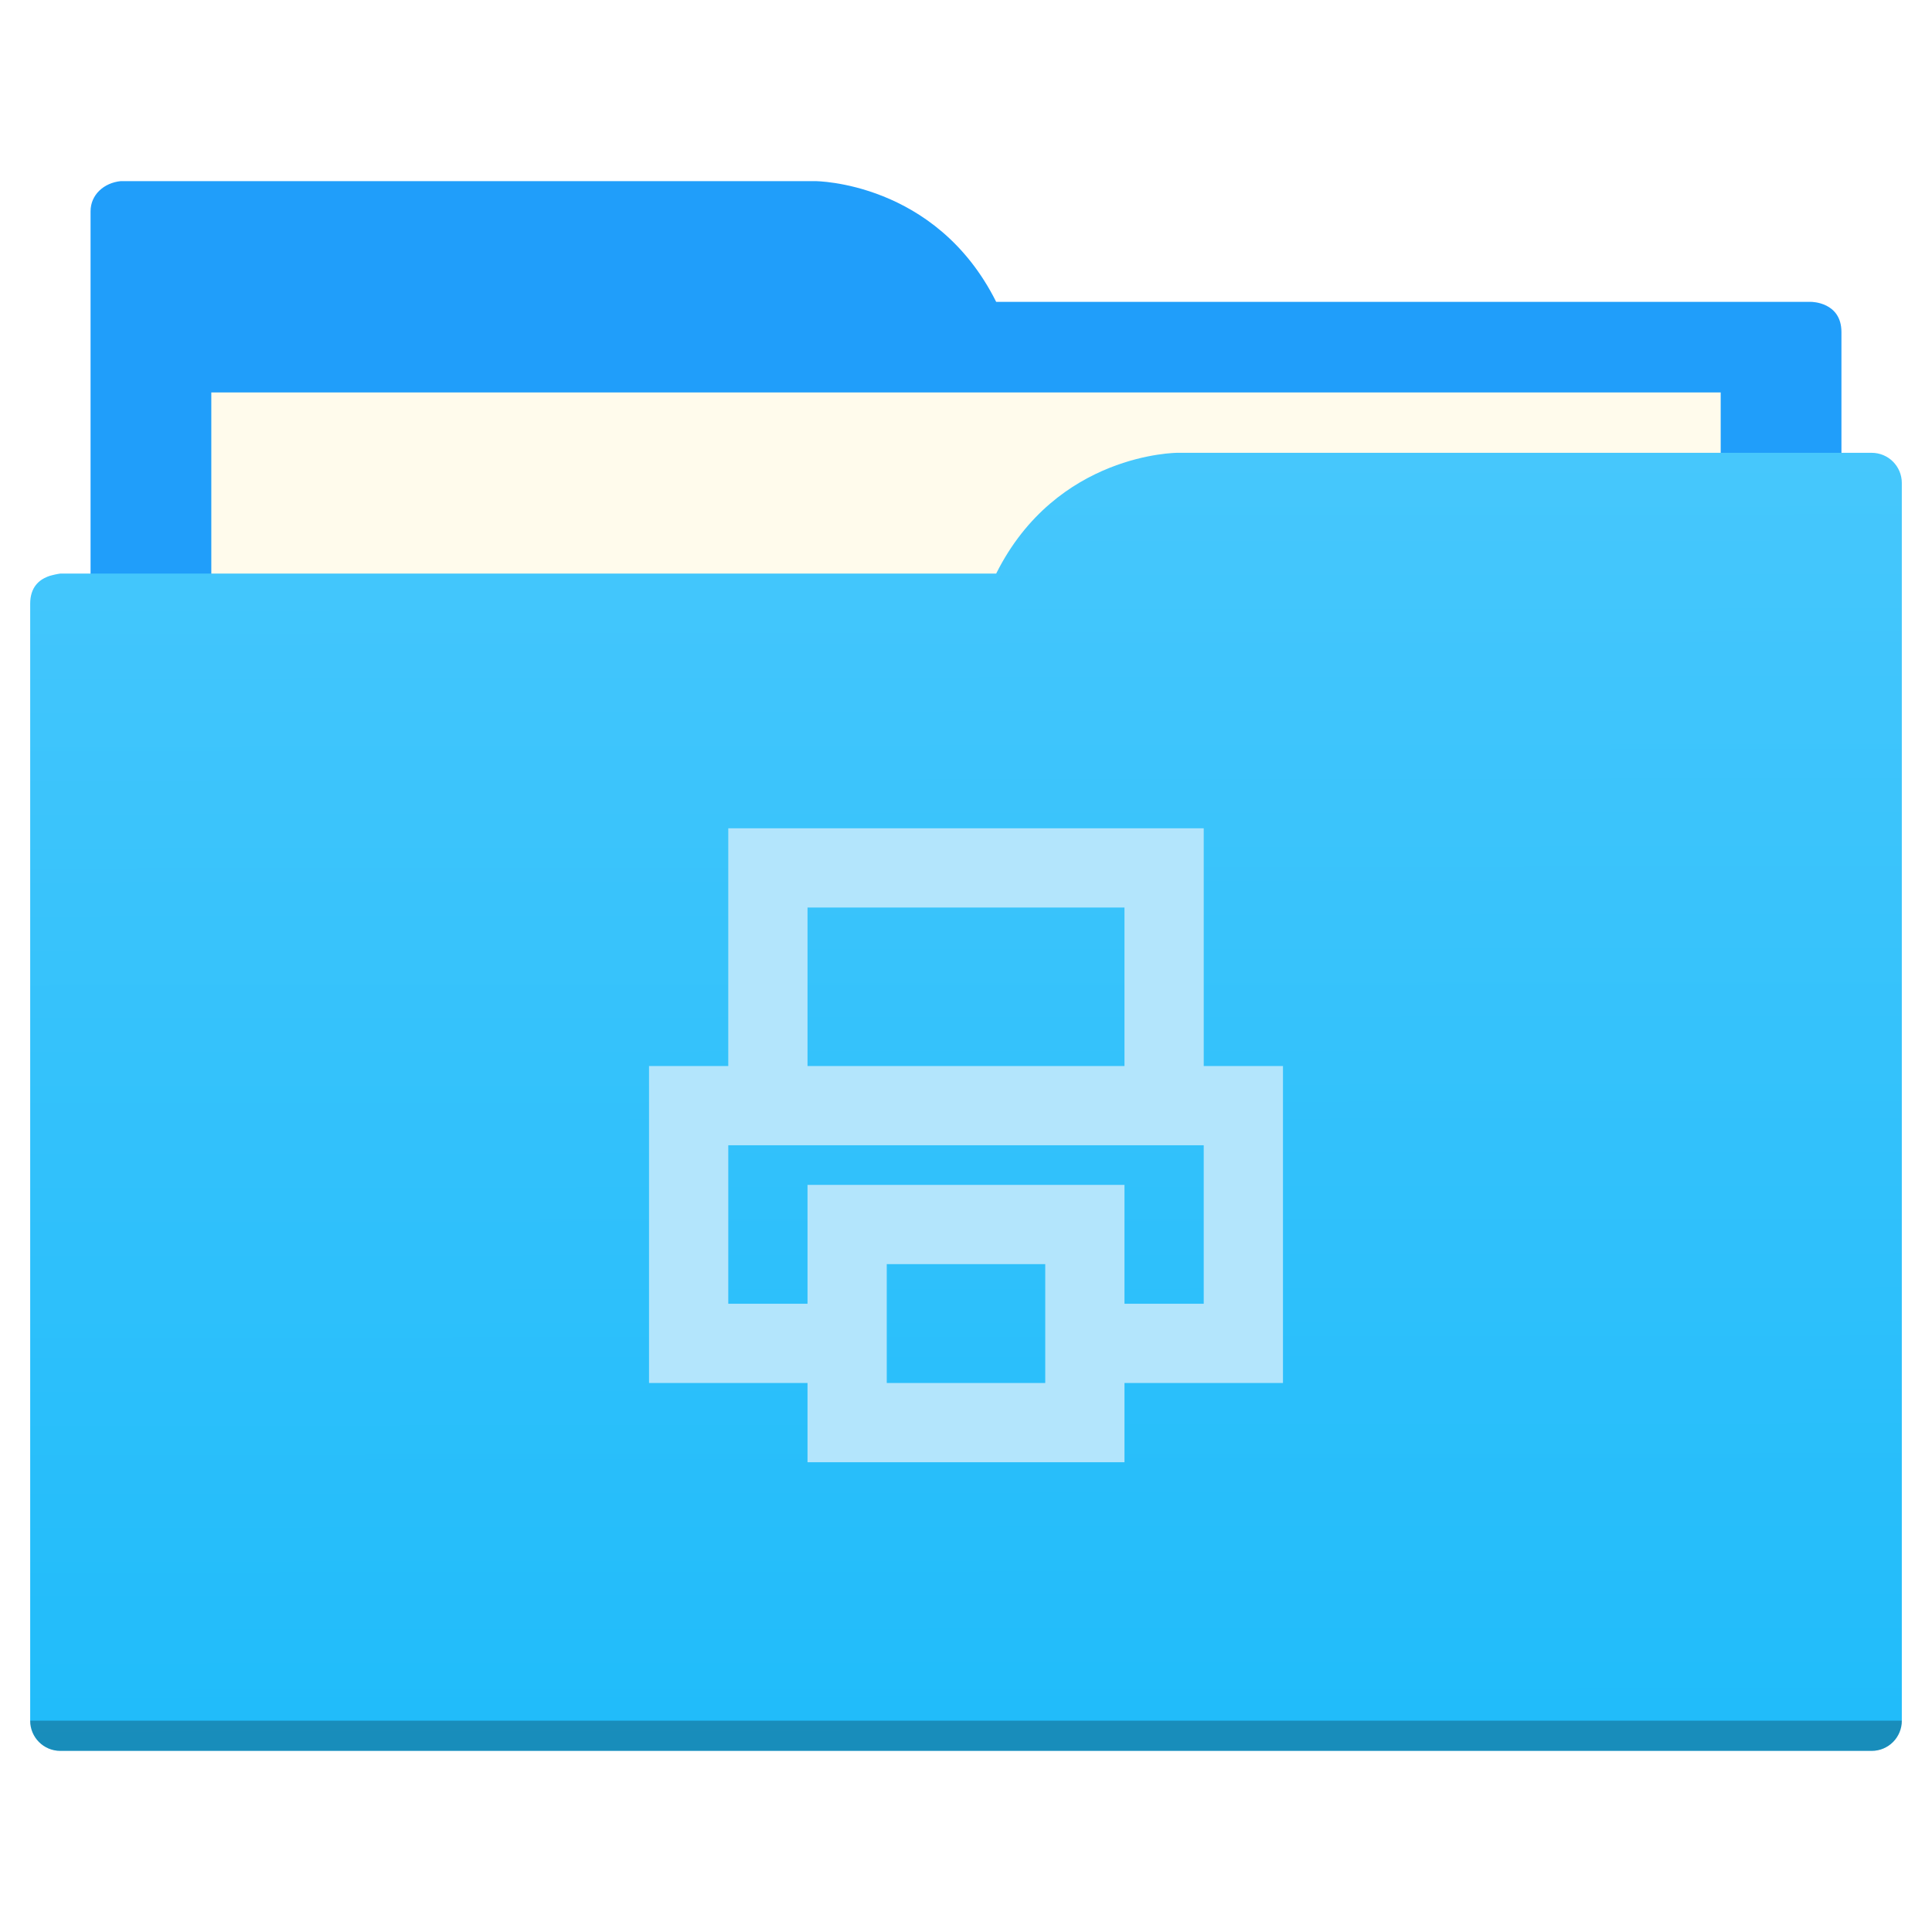
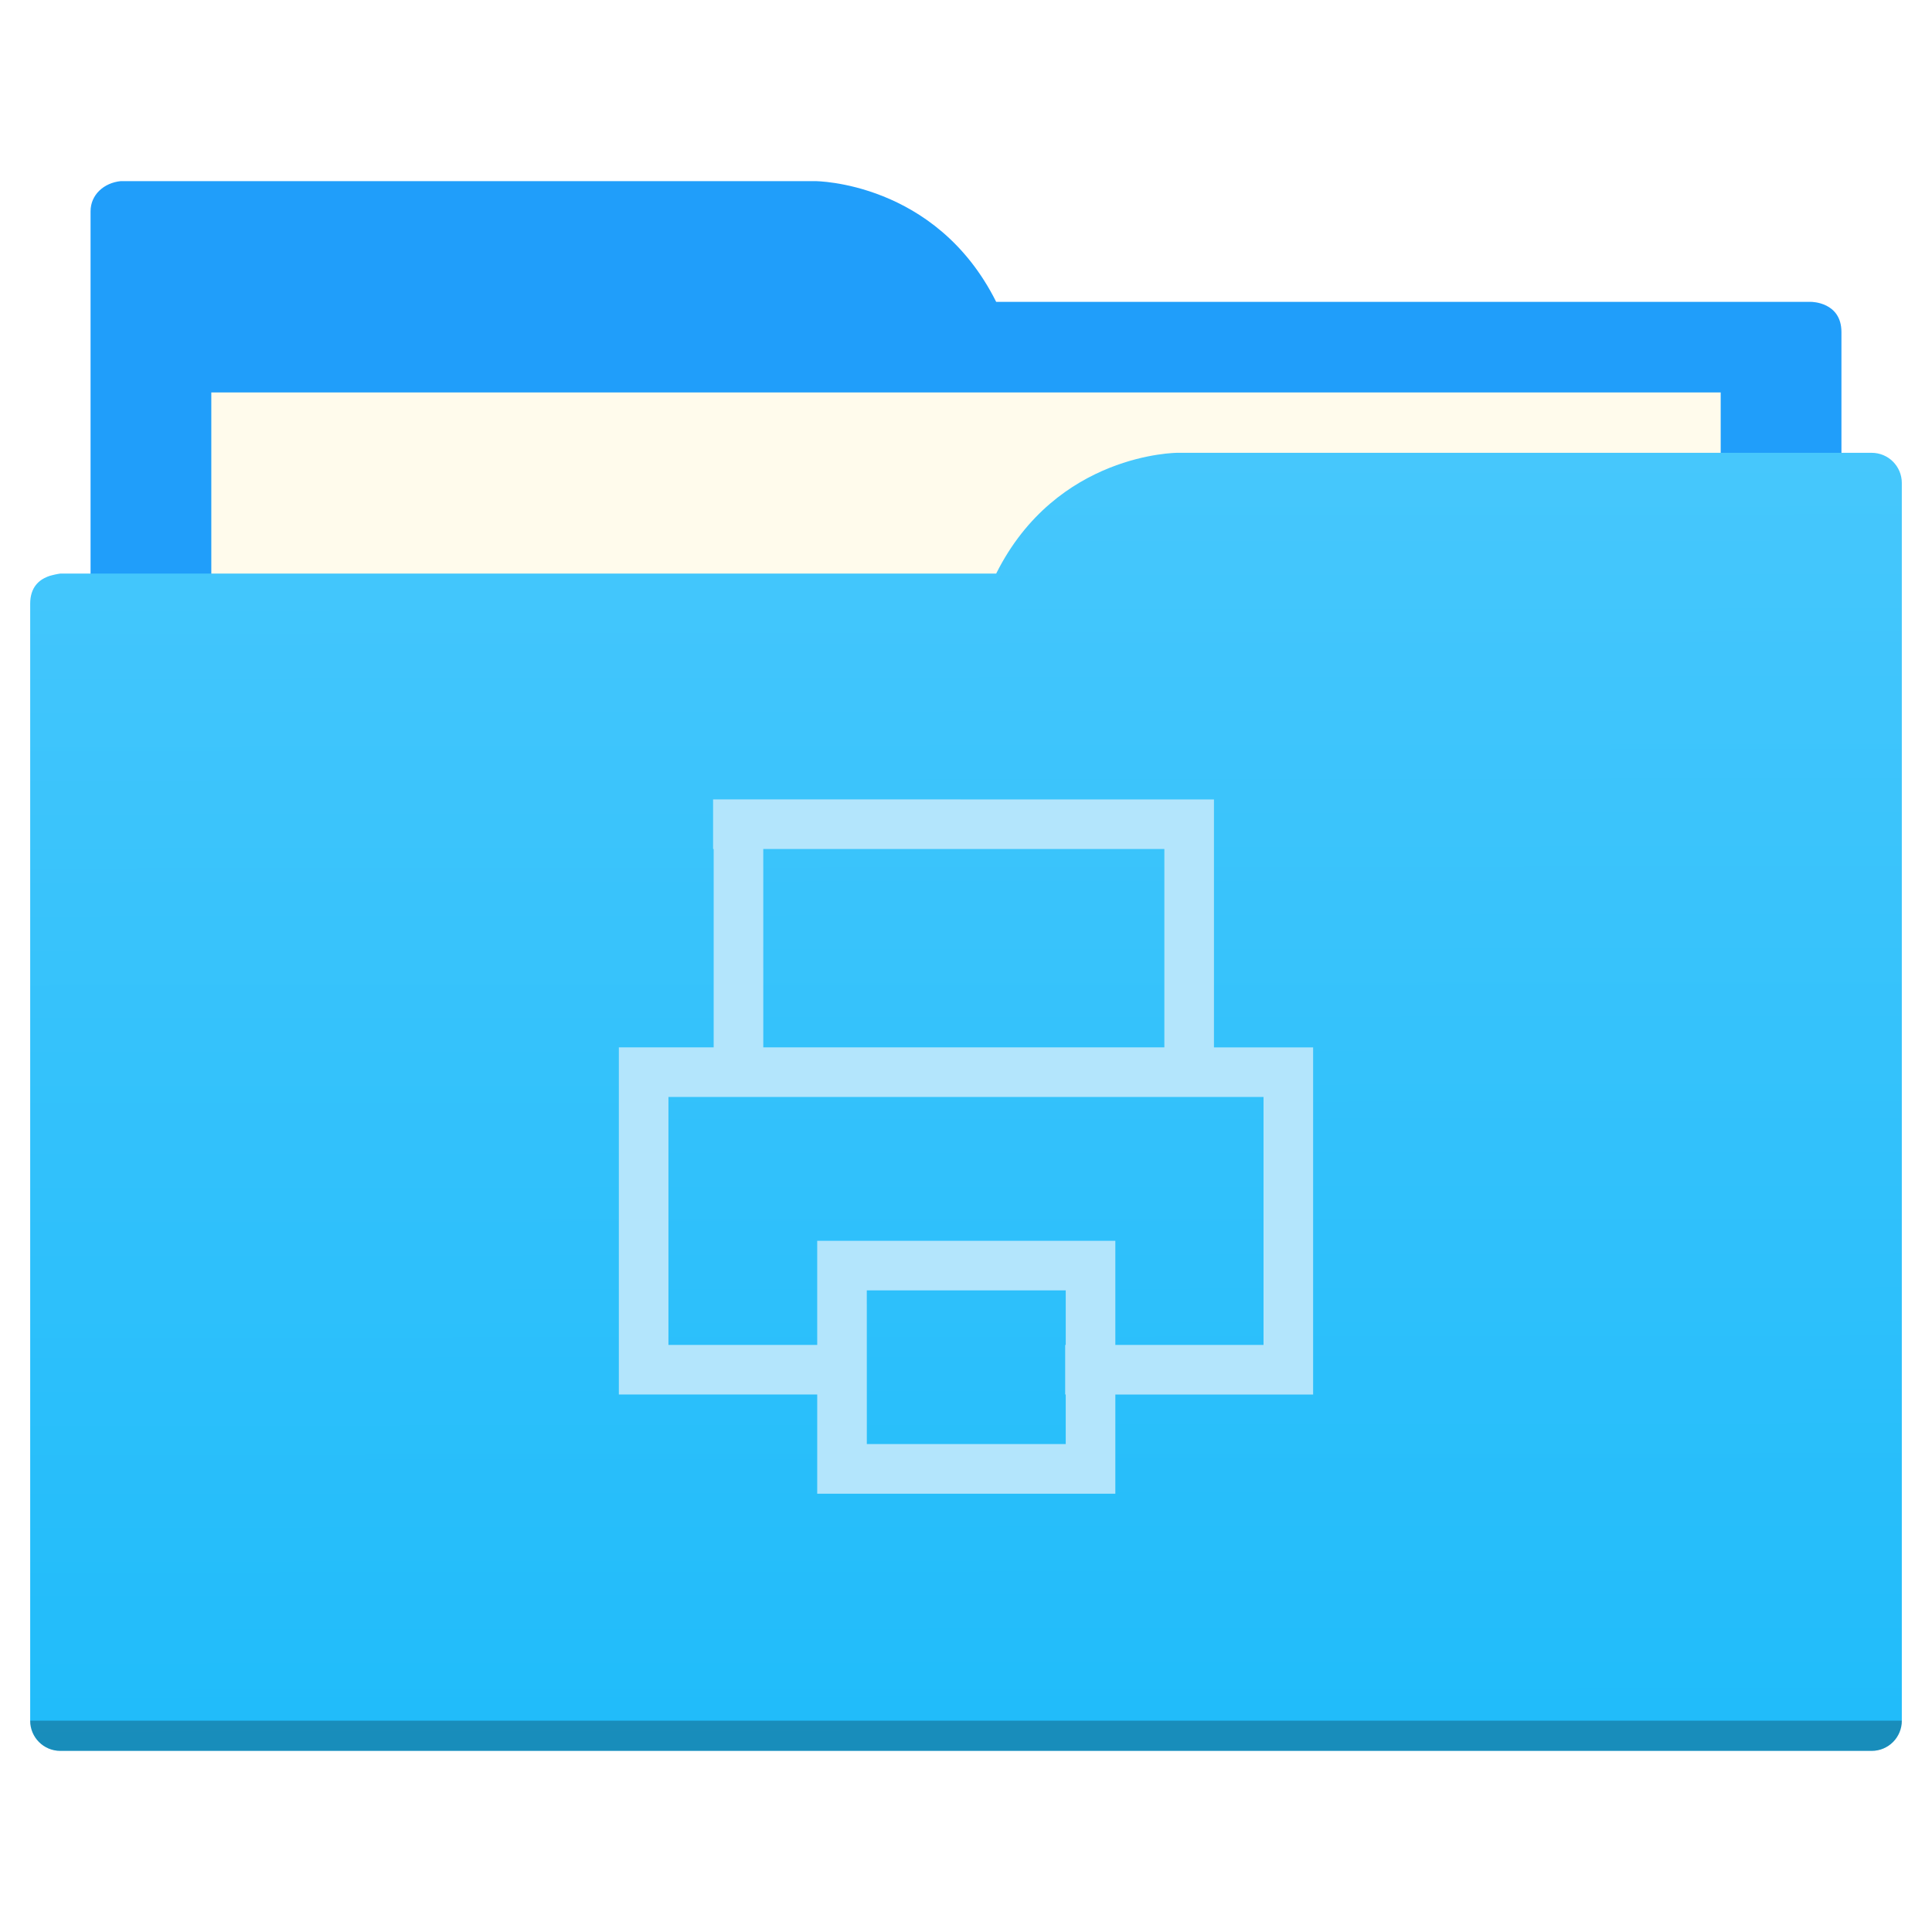
<svg xmlns="http://www.w3.org/2000/svg" xmlns:xlink="http://www.w3.org/1999/xlink" width="64" height="64" id="svg5453" version="1.1" viewBox="0 0 64 64">
  <defs id="defs5455">
    <linearGradient id="linearGradient831">
      <stop id="stop827" offset="0" style="stop-color:#20bcfa;stop-opacity:1;" />
      <stop id="stop829" offset="1" style="stop-color:#46c7fc;stop-opacity:1" />
    </linearGradient>
    <linearGradient gradientTransform="translate(0,-3.8146973e-6)" gradientUnits="userSpaceOnUse" y2="15.12" x2="31.962" y1="57.893" x1="32.01" id="linearGradient833" xlink:href="#linearGradient831" />
+     <style type="text/css" id="current-color-scheme">
+       .ColorScheme-Text {
+         color:#4d4d4d;
+       }
+       </style>
+     <style id="current-color-scheme-3" type="text/css">
+       .ColorScheme-Text {
+         color:#bebebe;
+       }
+       </style>
+     <style type="text/css" id="current-color-scheme-7">
+       .ColorScheme-Text {
+         color:#4d4d4d
+       }
+       </style>
  </defs>
  <path id="folderTab-3" d="M 4,6 C 3.449,6.055 3,6.446 3,7 V 9 49 H 61 V 14 13 11 c 0,-1 -1,-1 -1,-1 H 58 37 33 C 31,6 27,6 27,6 H 5 Z" style="fill:#209efa;fill-opacity:1;fill-rule:evenodd;stroke:none;stroke-width:1px;stroke-linecap:butt;stroke-linejoin:miter;stroke-opacity:1" />
  <path id="folderPaper-6" d="M 7,13 H 57 V 45 H 7 Z" style="color:#000000;text-decoration:none;text-decoration-line:none;text-decoration-style:solid;text-decoration-color:#000000;white-space:normal;clip-rule:nonzero;display:inline;overflow:visible;visibility:visible;opacity:1;isolation:auto;mix-blend-mode:normal;color-interpolation:sRGB;color-interpolation-filters:linearRGB;solid-color:#000000;solid-opacity:1;fill:#fffbec;fill-opacity:1;fill-rule:nonzero;stroke:none;stroke-width:1;stroke-linecap:butt;stroke-linejoin:miter;stroke-miterlimit:4;stroke-dasharray:none;stroke-dashoffset:0;stroke-opacity:1;color-rendering:auto;image-rendering:auto;shape-rendering:auto;text-rendering:auto;enable-background:accumulate" />
  <path id="folderFront-2" d="m 39,15 c 0,0 -4,0 -6,4 H 29 4 2 c 0,0 -0.132,0.017 -0.289,0.059 -0.046,0.014 -0.092,0.023 -0.135,0.043 C 1.302,19.211 1,19.445 1,20 v 2 1 34 c 0,0.554 0.446,1 1,1 h 60 c 0.554,0 1,-0.446 1,-1 v -39 -2 c 0,-0.554 -0.446,-1 -1,-1 h -1 z" style="fill:url(#linearGradient833);fill-opacity:1;fill-rule:evenodd;stroke:none;stroke-width:1px;stroke-linecap:butt;stroke-linejoin:miter;stroke-opacity:1" />
  <path id="folderShadow-9" d="m 1,57 c 0,0.554 0.446,1 1,1 h 60 c 0.554,0 1,-0.446 1,-1 z" style="opacity:0.25;fill:#000000;fill-opacity:1;stroke:none" />
-   <g style="fill:#b3e5fc;fill-opacity:1;stroke-width:0.762" transform="matrix(1.3125,0,0,1.3125,17.5625,-10.6241)" id="layer1">
-     <path id="rect4166" transform="translate(0,26)" d="M 5,3 V 5 9 H 3 v 6 2 h 2 2 v 2 h 8 v -2 h 2 2 V 9 H 17 V 5 3 H 15 7 Z m 2,2 h 8 V 9 H 7 Z m -2,6 h 11 1 v 4 H 15 V 14 12 H 7 v 2 1 H 5 Z m 4,3 h 4 v 3 H 9 Z" style="opacity:1;fill:#b3e5fc;fill-opacity:1;stroke:none;stroke-width:0.076;stroke-linecap:round;stroke-linejoin:miter;stroke-miterlimit:4;stroke-dasharray:none;stroke-opacity:0.299" />
-   </g>
+   <path style="opacity:1;vector-effect:none;fill:#b3e5fc;fill-opacity:1;stroke:#b3e5fc;stroke-width:0.164;stroke-linecap:butt;stroke-linejoin:miter;stroke-miterlimit:4;stroke-dasharray:none;stroke-dashoffset:0;stroke-opacity:1" d="m 23.704,26.563 v 1.479 h 0.019 v 6.735 H 22.061 20.582 v 1.479 8.378 1.479 h 6.571 v 3.286 h 1.479 8.233 v -1.479 -1.806 h 6.552 v -1.479 -8.378 -1.479 h -1.479 -1.806 v -8.214 z m 1.498,1.479 h 13.451 v 6.735 H 25.203 Z m -3.141,8.214 h 1.662 1.479 13.451 1.479 1.806 v 8.378 h -5.073 v -3.449 h -0.019 -8.214 -1.479 v 1.479 1.97 h -5.092 z m 6.571,6.408 h 6.754 v 1.97 h -0.019 v 1.479 h 0.019 v 1.806 H 28.633 Z" id="rect827" />
</svg>
